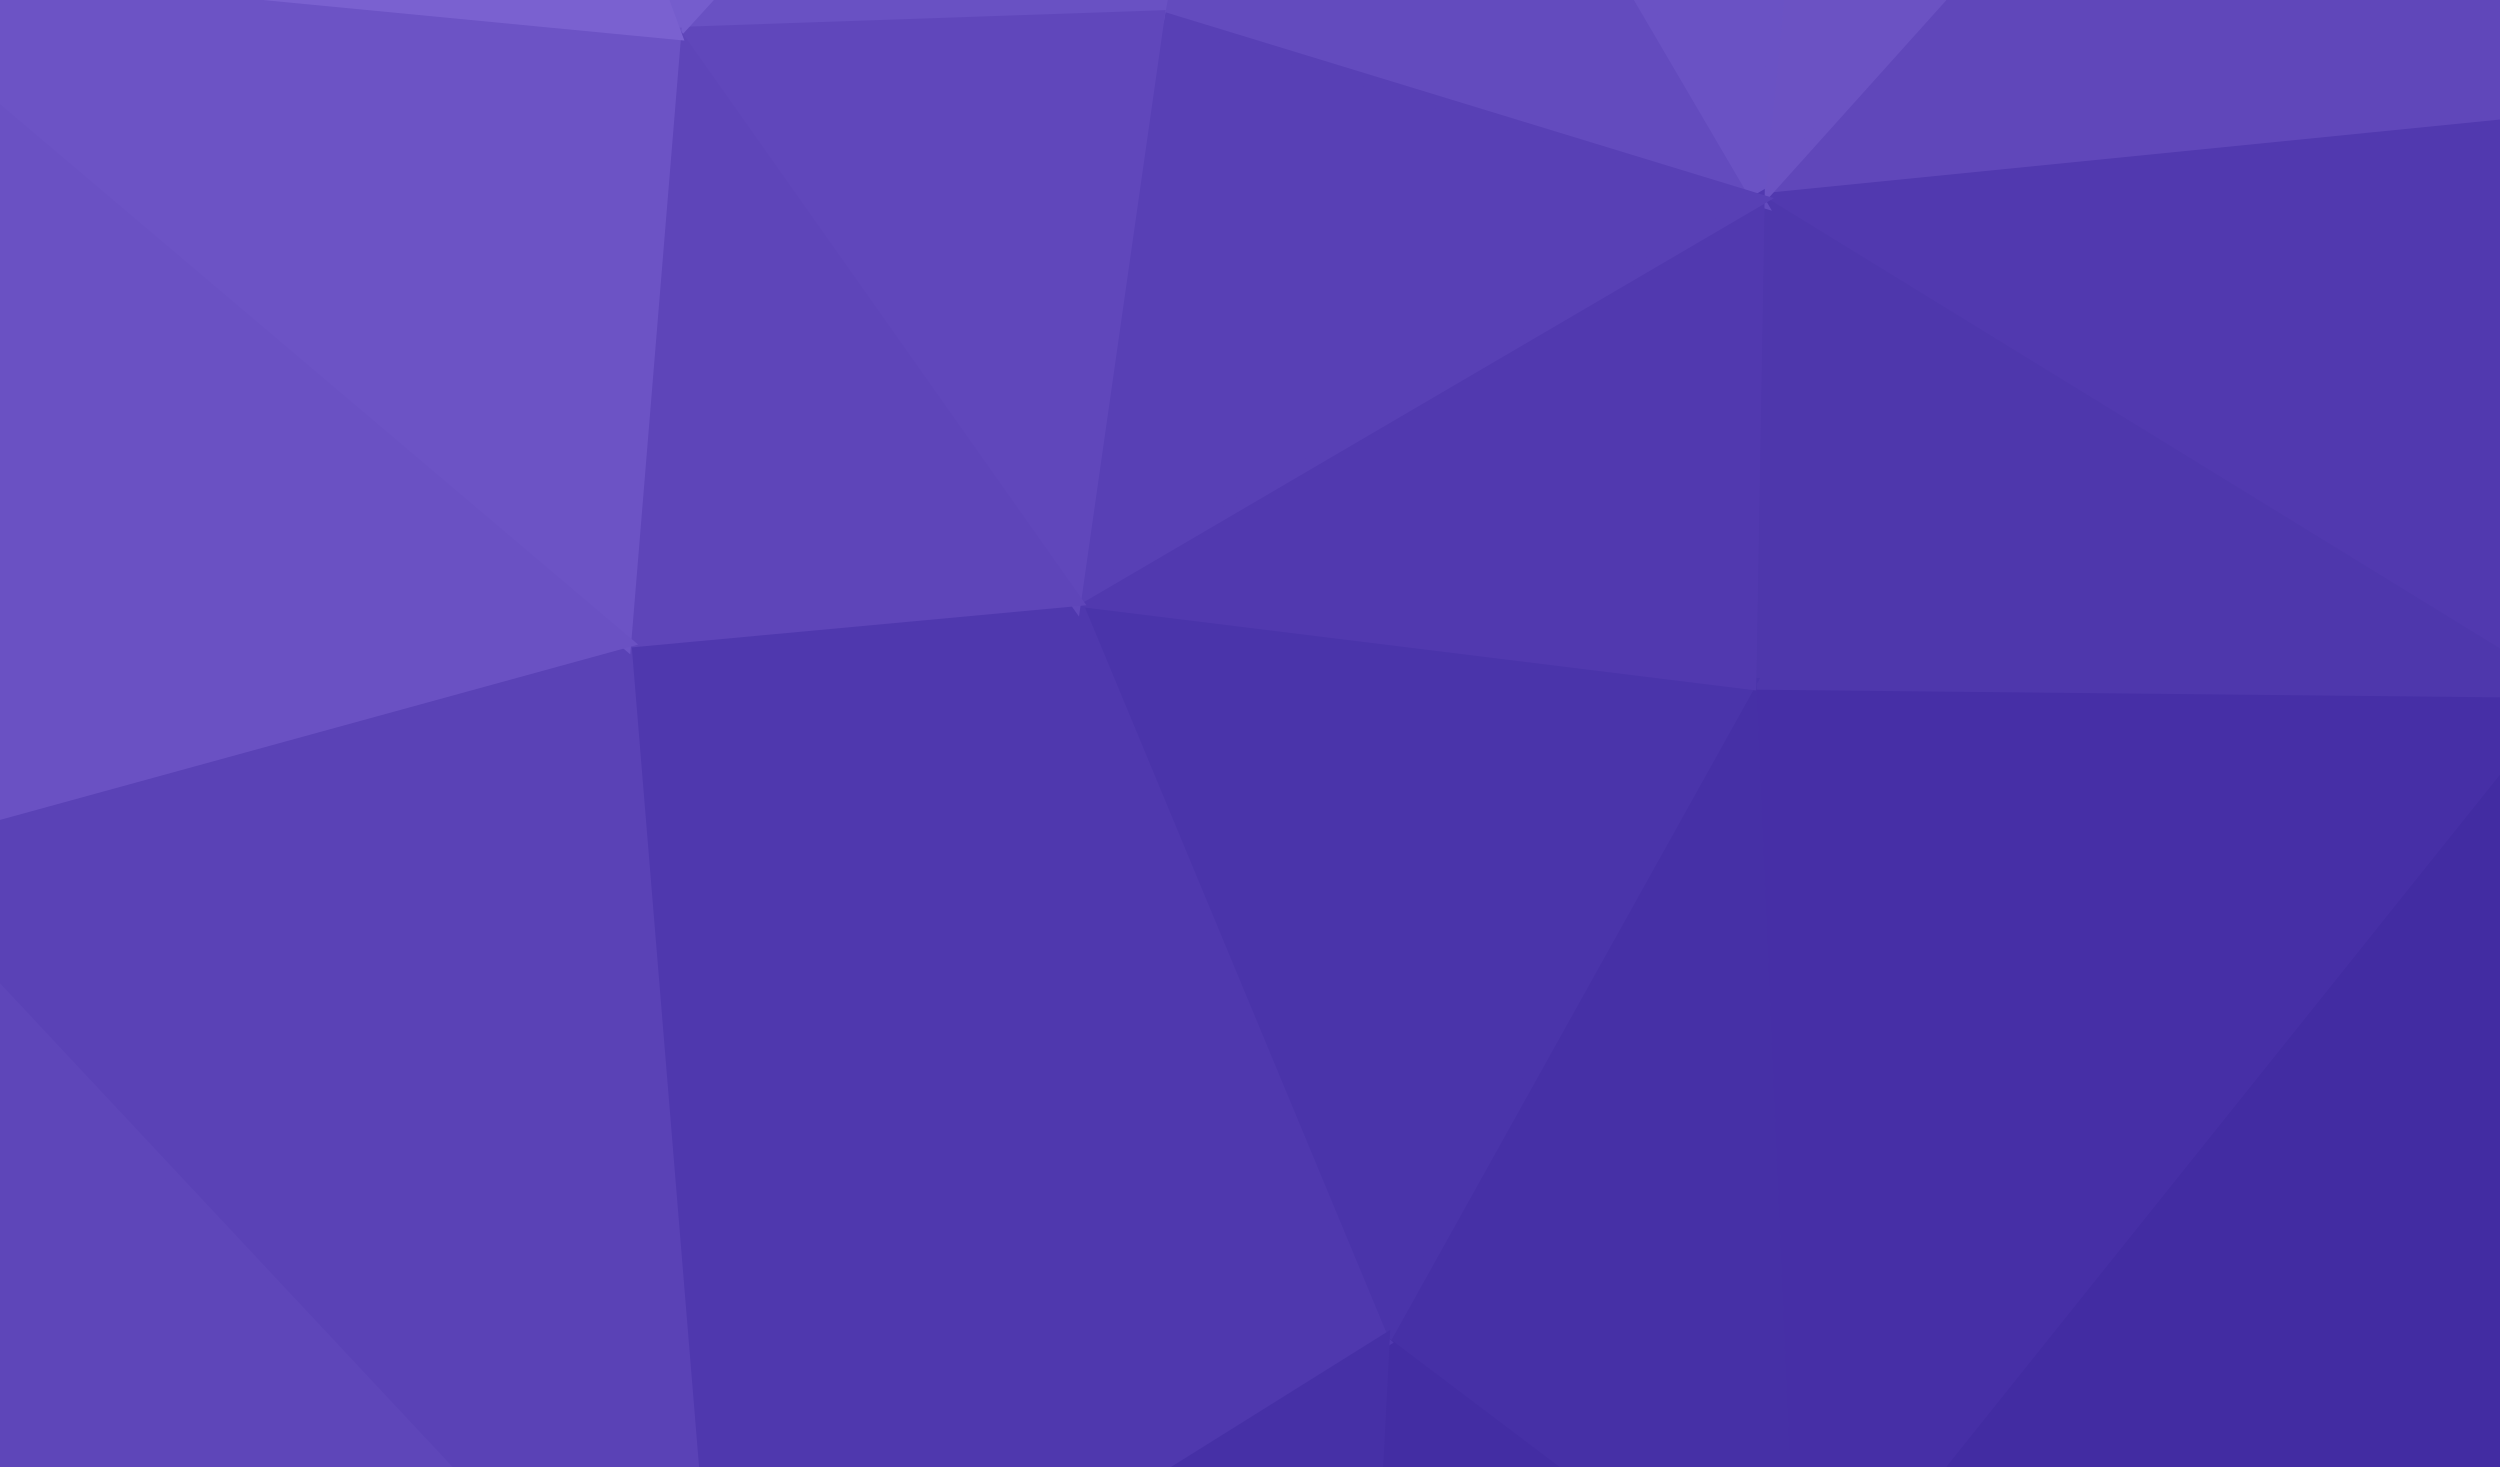
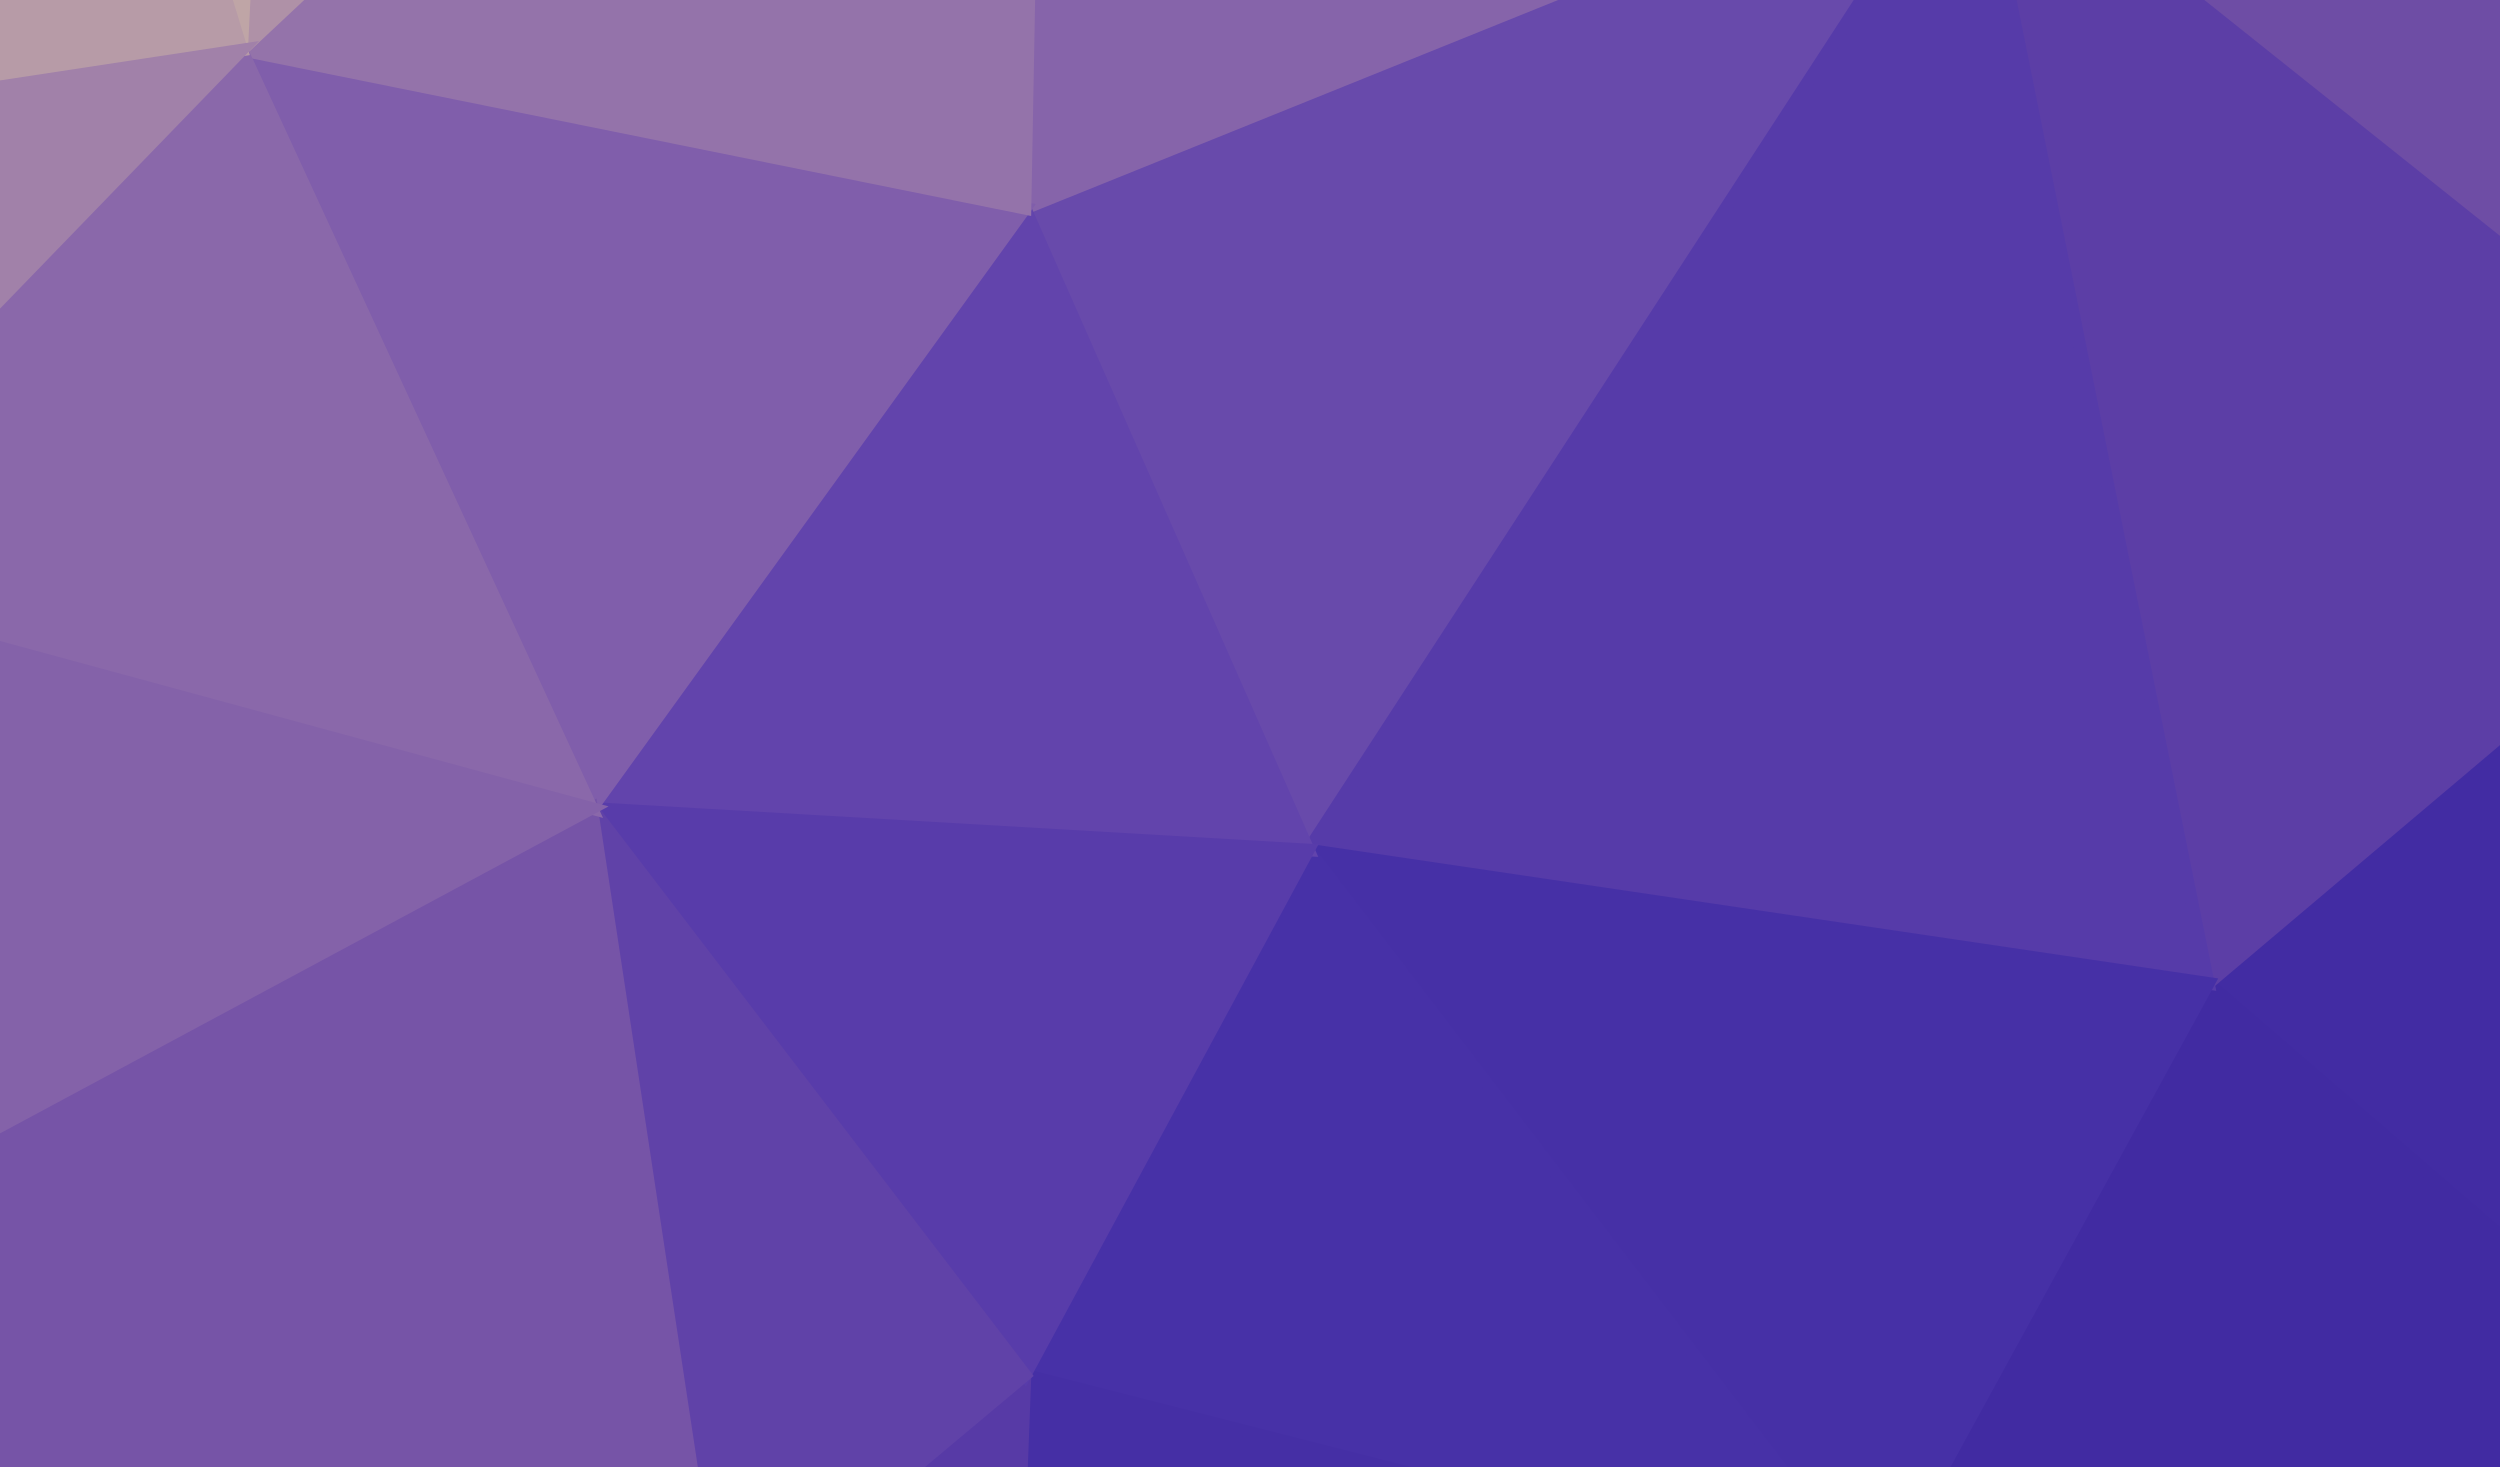
<svg xmlns="http://www.w3.org/2000/svg" width="300" height="176">
-   <path d="M160,277L-51,273L212,286Z" fill="#4831a6" stroke="#4831a6" stroke-width="1.51" />
-   <path d="M-8,-102L46,-91L224,-109Z" fill="#8068d6" stroke="#8068d6" stroke-width="1.51" />
-   <path d="M212,286L-51,273L332,300Z" fill="#3f29a0" stroke="#3f29a0" stroke-width="1.51" />
-   <path d="M307,83L405,190L434,69Z" fill="#402aa1" stroke="#402aa1" stroke-width="1.51" />
-   <path d="M407,-20L361,9L434,69Z" fill="#523aae" stroke="#523aae" stroke-width="1.51" />
-   <path d="M405,190L426,245L434,69Z" fill="#3c269c" stroke="#3c269c" stroke-width="1.51" />
-   <path d="M326,-104L407,-20L444,-98Z" fill="#684ebf" stroke="#684ebf" stroke-width="1.51" />
-   <path d="M407,-20L434,69L444,-98Z" fill="#5940b3" stroke="#5940b3" stroke-width="1.51" />
-   <path d="M361,9L307,83L434,69Z" fill="#4b34a9" stroke="#4b34a9" stroke-width="1.51" />
-   <path d="M307,83L309,193L405,190Z" fill="#4029a0" stroke="#4029a0" stroke-width="1.51" />
-   <path d="M405,190L332,300L426,245Z" fill="#382299" stroke="#382299" stroke-width="1.51" />
-   <path d="M309,193L332,300L405,190Z" fill="#3b259c" stroke="#3b259c" stroke-width="1.51" />
-   <path d="M326,-104L361,9L407,-20Z" fill="#6147ba" stroke="#6147ba" stroke-width="1.51" />
-   <path d="M326,-104L211,24L361,9Z" fill="#6047ba" stroke="#6047ba" stroke-width="1.51" />
-   <path d="M211,24L307,83L361,9Z" fill="#5139af" stroke="#5139af" stroke-width="1.51" />
-   <path d="M307,83L215,198L309,193Z" fill="#422ca2" stroke="#422ca2" stroke-width="1.51" />
-   <path d="M215,198L212,286L309,193Z" fill="#3f29a0" stroke="#3f29a0" stroke-width="1.51" />
-   <path d="M224,-109L211,24L326,-104Z" fill="#6b52c3" stroke="#6b52c3" stroke-width="1.51" />
-   <path d="M309,193L212,286L332,300Z" fill="#3c269c" stroke="#3c269c" stroke-width="1.51" />
-   <path d="M210,82L215,198L307,83Z" fill="#462fa6" stroke="#462fa6" stroke-width="1.51" />
-   <path d="M211,24L210,82L307,83Z" fill="#4e37ac" stroke="#4e37ac" stroke-width="1.51" />
-   <path d="M93,256L-51,273L160,277Z" fill="#4f38ac" stroke="#4f38ac" stroke-width="1.51" />
-   <path d="M153,-75L139,2L211,24Z" fill="#634bbe" stroke="#634bbe" stroke-width="1.51" />
-   <path d="M210,82L166,161L215,198Z" fill="#4630a6" stroke="#4630a6" stroke-width="1.51" />
-   <path d="M160,277L212,286L215,198Z" fill="#402aa0" stroke="#402aa0" stroke-width="1.51" />
-   <path d="M46,-91L153,-75L224,-109Z" fill="#765ece" stroke="#765ece" stroke-width="1.51" />
-   <path d="M153,-75L211,24L224,-109Z" fill="#6a52c4" stroke="#6a52c4" stroke-width="1.51" />
-   <path d="M129,72L166,161L210,82Z" fill="#4a34aa" stroke="#4a34aa" stroke-width="1.51" />
-   <path d="M129,72L210,82L211,24Z" fill="#5139af" stroke="#5139af" stroke-width="1.51" />
-   <path d="M166,161L160,277L215,198Z" fill="#432da3" stroke="#432da3" stroke-width="1.51" />
-   <path d="M139,2L129,72L211,24Z" fill="#5840b5" stroke="#5840b5" stroke-width="1.51" />
-   <path d="M86,211L93,256L160,277Z" fill="#4932a7" stroke="#4932a7" stroke-width="1.51" />
-   <path d="M129,72L75,77L166,161Z" fill="#4f38ae" stroke="#4f38ae" stroke-width="1.51" />
-   <path d="M75,77L86,211L166,161Z" fill="#4f38ae" stroke="#4f38ae" stroke-width="1.51" />
-   <path d="M86,211L160,277L166,161Z" fill="#4630a6" stroke="#4630a6" stroke-width="1.51" />
-   <path d="M81,4L139,2L153,-75Z" fill="#6951c3" stroke="#6951c3" stroke-width="1.51" />
-   <path d="M81,4L129,72L139,2Z" fill="#6047bb" stroke="#6047bb" stroke-width="1.51" />
-   <path d="M46,-91L81,4L153,-75Z" fill="#755dcd" stroke="#755dcd" stroke-width="1.51" />
-   <path d="M81,4L75,77L129,72Z" fill="#5e45b9" stroke="#5e45b9" stroke-width="1.51" />
-   <path d="M75,77L-16,102L86,211Z" fill="#5a42b6" stroke="#5a42b6" stroke-width="1.51" />
-   <path d="M-16,102L-41,197L86,211Z" fill="#5e46b9" stroke="#5e46b9" stroke-width="1.51" />
-   <path d="M-41,197L-51,273L86,211Z" fill="#5d44b8" stroke="#5d44b8" stroke-width="1.51" />
-   <path d="M86,211L-51,273L93,256Z" fill="#553cb1" stroke="#553cb1" stroke-width="1.51" />
-   <path d="M-23,-6L75,77L81,4Z" fill="#6c53c5" stroke="#6c53c5" stroke-width="1.51" />
-   <path d="M46,-91L-23,-6L81,4Z" fill="#7a61d0" stroke="#7a61d0" stroke-width="1.51" />
-   <path d="M-23,-6L-16,102L75,77Z" fill="#6a51c3" stroke="#6a51c3" stroke-width="1.51" />
-   <path d="M-8,-102L-23,-6L46,-91Z" fill="#866ddb" stroke="#866ddb" stroke-width="1.51" />
-   <path d="M-110,156L-41,197L-16,102Z" fill="#6a51c3" stroke="#6a51c3" stroke-width="1.51" />
-   <path d="M-93,97L-110,156L-16,102Z" fill="#6f56c7" stroke="#6f56c7" stroke-width="1.51" />
-   <path d="M-23,-6L-93,97L-16,102Z" fill="#7058ca" stroke="#7058ca" stroke-width="1.51" />
-   <path d="M-137,-60L-23,-6L-8,-102Z" fill="#8e75e2" stroke="#8e75e2" stroke-width="1.51" />
-   <path d="M-149,20L-93,97L-23,-6Z" fill="#7e65d4" stroke="#7e65d4" stroke-width="1.51" />
-   <path d="M-137,-60L-149,20L-23,-6Z" fill="#8c73e0" stroke="#8c73e0" stroke-width="1.51" />
-   <path d="M-130,236L-51,273L-41,197Z" fill="#694fc0" stroke="#694fc0" stroke-width="1.51" />
-   <path d="M-110,156L-130,236L-41,197Z" fill="#6e55c5" stroke="#6e55c5" stroke-width="1.51" />
-   <path d="M-149,20L-110,156L-93,97Z" fill="#775fcf" stroke="#775fcf" stroke-width="1.51" />
-   <path d="M-149,20L-130,236L-110,156Z" fill="#775dcd" stroke="#775dcd" stroke-width="1.51" />
+   <path d="M35,-117L263,-113L312,-125Z" fill="#a98ba6" stroke="#a98ba6" stroke-width="1.51" />
+   <path d="M-10,-121L35,-117L312,-125Z" fill="#b69aa7" stroke="#b69aa7" stroke-width="1.51" />
+   <path d="M391,-94L354,6L414,10Z" fill="#7e5ba1" stroke="#7e5ba1" stroke-width="1.51" />
+   <path d="M414,10L336,58L419,100Z" fill="#5638a2" stroke="#5638a2" stroke-width="1.51" />
+   <path d="M419,100L360,200L439,162Z" fill="#3d279d" stroke="#3d279d" stroke-width="1.51" />
+   <path d="M414,10L419,100L439,162Z" fill="#402aa0" stroke="#402aa0" stroke-width="1.51" />
+   <path d="M343,260L226,274L439,253Z" fill="#3a249a" stroke="#3a249a" stroke-width="1.51" />
+   <path d="M439,162L360,200L439,253Z" fill="#3a249a" stroke="#3a249a" stroke-width="1.51" />
+   <path d="M360,200L343,260L439,253Z" fill="#39239a" stroke="#39239a" stroke-width="1.51" />
+   <path d="M354,6L336,58L414,10Z" fill="#6746a2" stroke="#6746a2" stroke-width="1.51" />
+   <path d="M336,58L360,200L419,100Z" fill="#412aa1" stroke="#412aa1" stroke-width="1.51" />
+   <path d="M336,58L265,118L360,200Z" fill="#422ca3" stroke="#422ca3" stroke-width="1.51" />
+   <path d="M312,-125L354,6L391,-94Z" fill="#926fa1" stroke="#926fa1" stroke-width="1.51" />
+   <path d="M35,-117L125,-84L263,-113Z" fill="#a889a8" stroke="#a889a8" stroke-width="1.51" />
+   <path d="M263,-113L237,-21L312,-125Z" fill="#9b7aa4" stroke="#9b7aa4" stroke-width="1.51" />
+   <path d="M312,-125L237,-21L354,6Z" fill="#8967a4" stroke="#8967a4" stroke-width="1.51" />
+   <path d="M225,191L343,260L360,200Z" fill="#3d279e" stroke="#3d279e" stroke-width="1.51" />
+   <path d="M265,118L225,191L360,200Z" fill="#412ba2" stroke="#412ba2" stroke-width="1.51" />
+   <path d="M120,244L-48,296L226,274Z" fill="#573aa1" stroke="#573aa1" stroke-width="1.51" />
+   <path d="M237,-21L336,58L354,6Z" fill="#6e4da5" stroke="#6e4da5" stroke-width="1.51" />
+   <path d="M225,191L226,274L343,260Z" fill="#3e289e" stroke="#3e289e" stroke-width="1.51" />
+   <path d="M237,-21L265,118L336,58Z" fill="#5c3ea6" stroke="#5c3ea6" stroke-width="1.51" />
+   <path d="M123,25L157,102L237,-21Z" fill="#684aab" stroke="#684aab" stroke-width="1.51" />
+   <path d="M125,-84L237,-21L263,-113Z" fill="#9776a7" stroke="#9776a7" stroke-width="1.51" />
+   <path d="M237,-21L157,102L265,118Z" fill="#563ba9" stroke="#563ba9" stroke-width="1.51" />
+   <path d="M157,102L225,191L265,118Z" fill="#4630a6" stroke="#4630a6" stroke-width="1.51" />
+   <path d="M157,102L123,165L225,191Z" fill="#4731a7" stroke="#4731a7" stroke-width="1.51" />
+   <path d="M225,191L120,244L226,274Z" fill="#412ba2" stroke="#412ba2" stroke-width="1.51" />
+   <path d="M125,-84L123,25L237,-21Z" fill="#8664aa" stroke="#8664aa" stroke-width="1.51" />
+   <path d="M123,165L120,244L225,191Z" fill="#452fa5" stroke="#452fa5" stroke-width="1.51" />
+   <path d="M55,235L-48,296L120,244Z" fill="#6d4ba2" stroke="#6d4ba2" stroke-width="1.51" />
+   <path d="M86,196L120,244L123,165Z" fill="#573aa6" stroke="#573aa6" stroke-width="1.51" />
+   <path d="M123,25L71,97L157,102Z" fill="#6244ac" stroke="#6244ac" stroke-width="1.51" />
+   <path d="M71,97L123,165L157,102Z" fill="#583caa" stroke="#583caa" stroke-width="1.51" />
+   <path d="M71,97L86,196L123,165Z" fill="#6042a8" stroke="#6042a8" stroke-width="1.51" />
+   <path d="M29,6L71,97L123,25Z" fill="#805eab" stroke="#805eab" stroke-width="1.51" />
+   <path d="M29,6L123,25L125,-84Z" fill="#9473aa" stroke="#9473aa" stroke-width="1.51" />
+   <path d="M35,-117L29,6L125,-84Z" fill="#af91a7" stroke="#af91a7" stroke-width="1.51" />
+   <path d="M86,196L55,235L120,244Z" fill="#5f3fa4" stroke="#5f3fa4" stroke-width="1.51" />
+   <path d="M71,97L-63,169L86,196Z" fill="#7654a7" stroke="#7654a7" stroke-width="1.51" />
+   <path d="M-63,169L55,235L86,196Z" fill="#7553a5" stroke="#7553a5" stroke-width="1.51" />
+   <path d="M-10,-121L29,6L35,-117Z" fill="#bfa5a6" stroke="#bfa5a6" stroke-width="1.51" />
+   <path d="M29,6L-32,69L71,97Z" fill="#8a68aa" stroke="#8a68aa" stroke-width="1.51" />
+   <path d="M-32,69L-63,169L71,97Z" fill="#8462a9" stroke="#8462a9" stroke-width="1.51" />
+   <path d="M-63,169L-48,296L55,235Z" fill="#825fa2" stroke="#825fa2" stroke-width="1.51" />
+   <path d="M-10,-121L-63,20L29,6Z" fill="#b79ba7" stroke="#b79ba7" stroke-width="1.51" />
+   <path d="M-105,-8L-63,20L-10,-121Z" fill="#c4aba5" stroke="#c4aba5" stroke-width="1.51" />
+   <path d="M-63,20L-32,69L29,6Z" fill="#a181a9" stroke="#a181a9" stroke-width="1.51" />
+   <path d="M-101,-117L-105,-8L-10,-121Z" fill="#d7c4a1" stroke="#d7c4a1" stroke-width="1.51" />
+   <path d="M-146,170L-136,299L-63,169Z" fill="#9f7ea2" stroke="#9f7ea2" stroke-width="1.51" />
+   <path d="M-63,169L-136,299L-48,296Z" fill="#9371a0" stroke="#9371a0" stroke-width="1.51" />
+   <path d="M-63,20L-151,55L-32,69Z" fill="#ab8da8" stroke="#ab8da8" stroke-width="1.51" />
+   <path d="M-151,55L-63,169L-32,69Z" fill="#9b7ba9" stroke="#9b7ba9" stroke-width="1.51" />
+   <path d="M-151,55L-146,170L-63,169Z" fill="#a484a6" stroke="#a484a6" stroke-width="1.51" />
+   <path d="M-105,-8L-151,55L-63,20Z" fill="#bba0a6" stroke="#bba0a6" stroke-width="1.51" />
+   <path d="M-151,55L-105,-8L-101,-117Z" fill="#ceb9a3" stroke="#ceb9a3" stroke-width="1.51" />
</svg>
